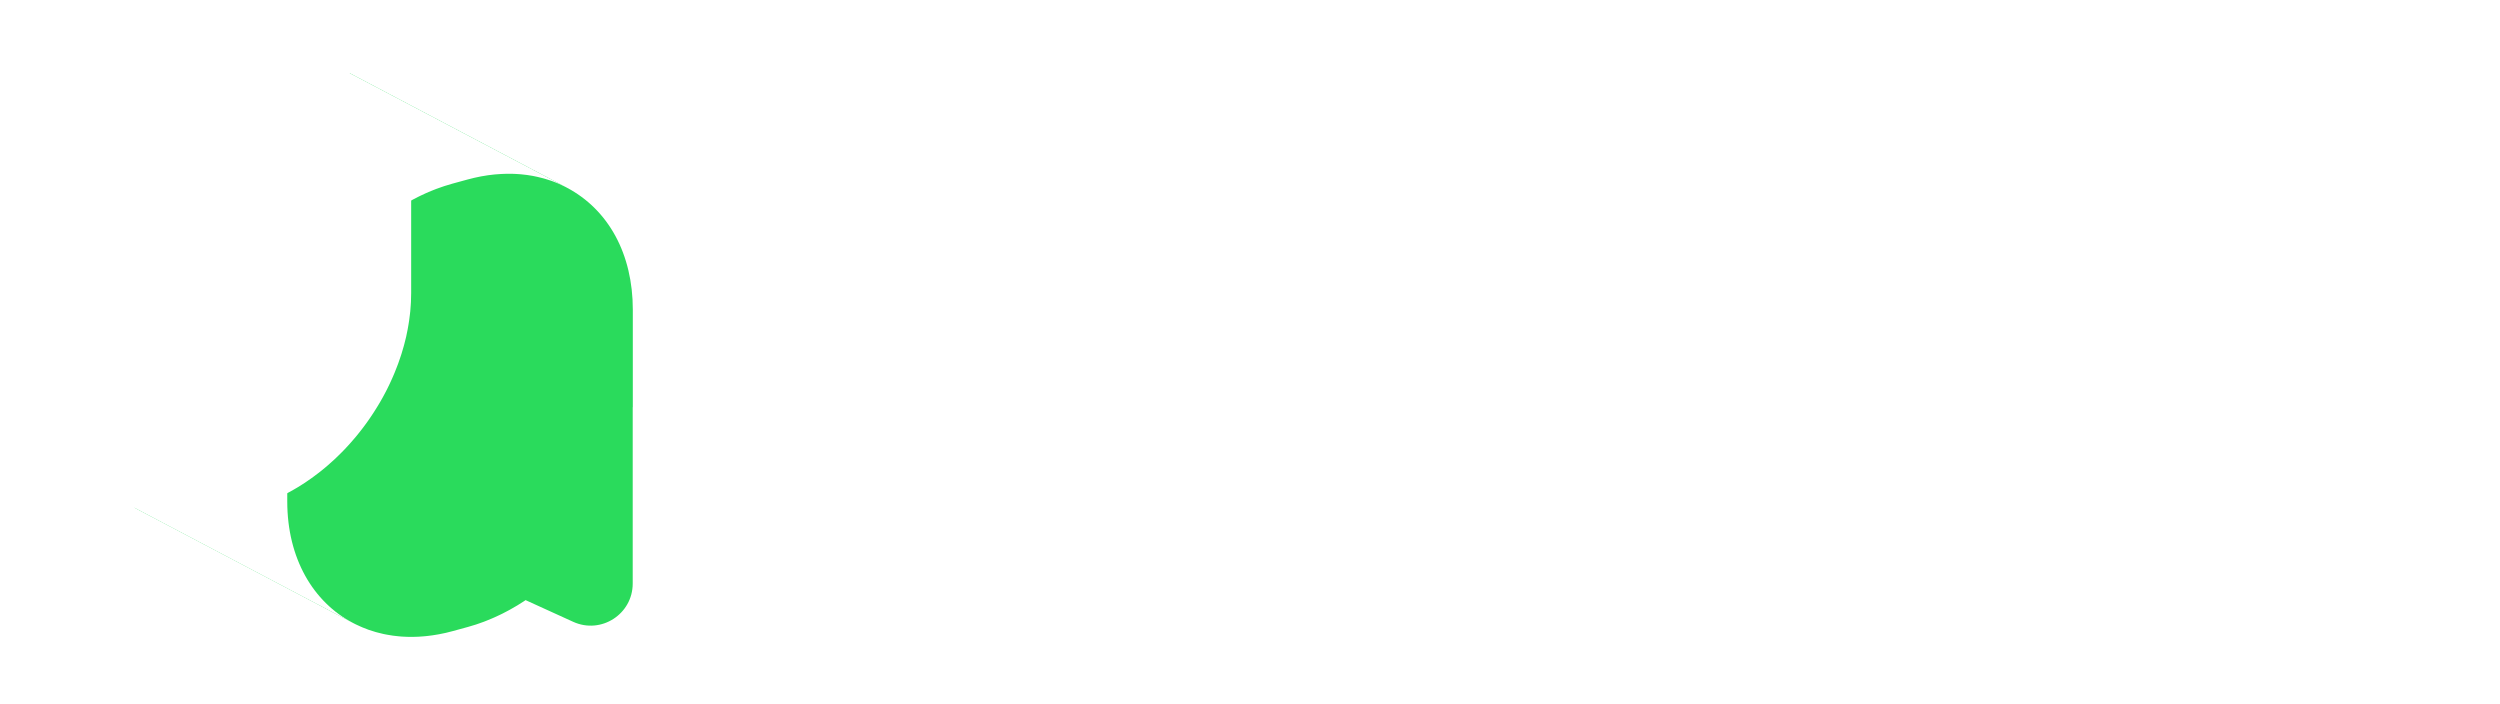
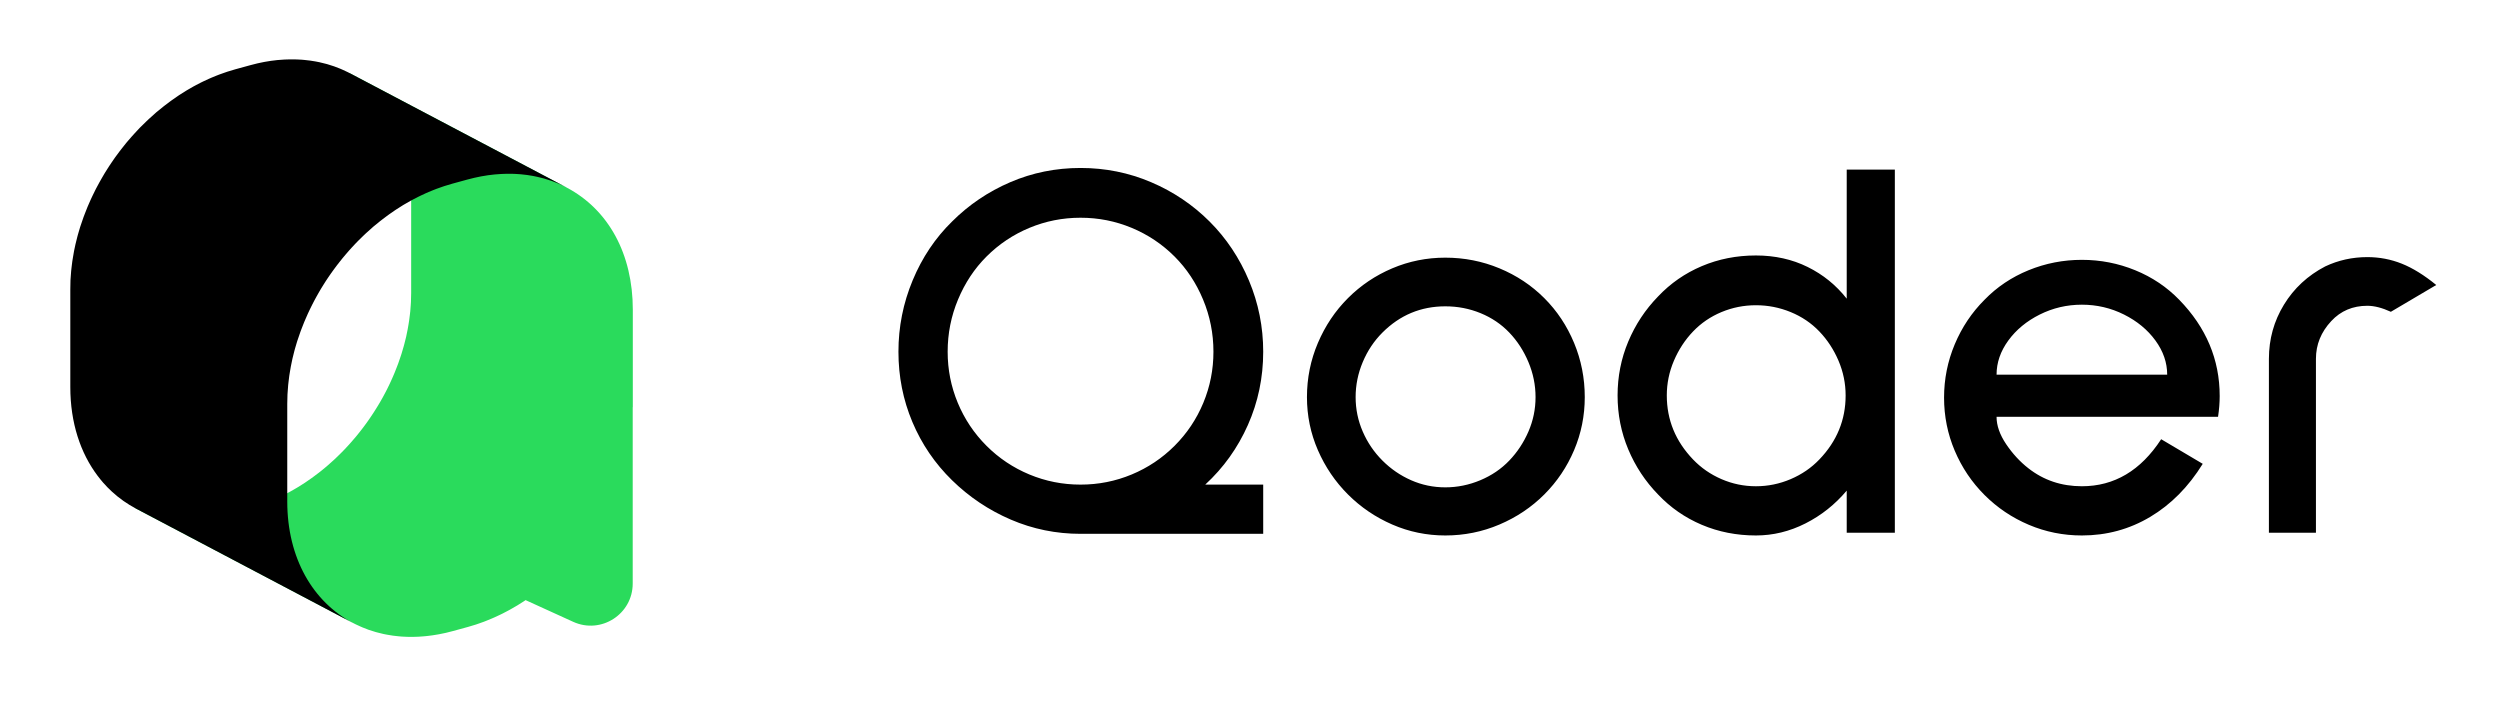
<svg xmlns="http://www.w3.org/2000/svg" fill="none" version="1.1" viewBox="0 0 640 180">
  <defs>
    <clipPath id="master_svg0_271_7566">
      <rect x="0" y="0" width="640" height="180" rx="0" />
    </clipPath>
    <clipPath id="master_svg1_271_7567">
      <rect x="0" y="0" width="180" height="180" rx="0" />
    </clipPath>
    <clipPath id="master_svg2_271_7568">
      <rect x="206" y="24" width="434" height="132" rx="0" />
    </clipPath>
  </defs>
  <g clip-path="url(#master_svg0_271_7566)">
    <g clip-path="url(#master_svg1_271_7567)">
      <g>
        <path d="M162,104.263L162,79.276C162,65.08,155.822,53.687,145.069,48.016L89.532,18.732L89.253,19.263L88.975,19.795C99.323,25.251,105.259,36.257,105.259,49.991L105.259,74.978C105.259,75.732,105.24,76.523,105.202,77.314C105.196,77.466,105.183,77.618,105.171,77.776L105.146,78.149C105.114,78.649,105.082,79.156,105.032,79.656C105.013,79.858,104.987,80.067,104.962,80.27L104.905,80.744C104.854,81.162,104.81,81.573,104.747,81.991C104.715,82.225,104.677,82.453,104.639,82.687L104.582,83.048C104.513,83.472,104.443,83.896,104.361,84.32C104.24,84.953,104.114,85.58,103.975,86.206L103.93,86.39C103.791,86.997,103.639,87.599,103.475,88.2L103.329,88.732C103.158,89.339,102.981,89.947,102.791,90.554L102.62,91.08C102.405,91.744,102.177,92.409,101.937,93.067C101.873,93.244,101.804,93.415,101.734,93.592L101.627,93.877C101.43,94.384,101.234,94.896,101.025,95.403C100.905,95.7,100.772,95.997,100.645,96.295L100.601,96.403C100.437,96.789,100.266,97.175,100.089,97.554C99.937,97.896,99.772,98.232,99.614,98.567C99.43,98.947,99.253,99.32,99.063,99.694C98.886,100.042,98.709,100.384,98.525,100.725C98.348,101.061,98.164,101.403,97.981,101.738C97.791,102.08,97.595,102.422,97.399,102.763C97.209,103.092,97.019,103.428,96.816,103.751C96.614,104.092,96.405,104.428,96.19,104.763C95.987,105.086,95.791,105.403,95.582,105.719C95.367,106.054,95.146,106.377,94.892,106.757C94.69,107.054,94.487,107.352,94.285,107.643C94.07,107.947,93.854,108.244,93.601,108.592C93.367,108.915,93.133,109.232,92.892,109.548C92.658,109.858,92.424,110.156,92.183,110.46C91.937,110.77,91.69,111.086,91.443,111.39C91.228,111.656,91.006,111.915,90.785,112.175L90.74,112.225C90.449,112.573,90.152,112.915,89.848,113.257C89.608,113.529,89.367,113.795,89.127,114.061C88.823,114.396,88.519,114.719,88.209,115.048C87.975,115.295,87.734,115.535,87.494,115.782C87.082,116.2,86.664,116.605,86.24,117.01L86.057,117.187C85.905,117.333,85.759,117.472,85.608,117.618C85.076,118.111,84.538,118.592,83.987,119.067L83.835,119.2C83.778,119.251,83.715,119.308,83.658,119.359L83.399,119.574C82.949,119.954,82.494,120.321,82.038,120.688C81.899,120.802,81.753,120.909,81.608,121.023L81.5,121.105C81.114,121.403,80.728,121.694,80.304,122.004C80.127,122.131,79.956,122.264,79.778,122.39C79.329,122.713,78.88,123.023,78.424,123.327L78.07,123.574C77.475,123.966,76.873,124.346,76.266,124.713L75.88,124.941C75.399,125.226,74.918,125.504,74.43,125.776C74.285,125.859,74.139,125.935,73.994,126.01L73.766,126.131C73.361,126.346,72.962,126.555,72.557,126.764C72.335,126.871,72.114,126.979,71.892,127.086L71.816,127.124C71.424,127.314,71.038,127.492,70.639,127.669C70.386,127.783,70.133,127.897,69.873,128.004C69.475,128.175,69.07,128.34,68.671,128.498L68.456,128.58C68.278,128.65,68.101,128.719,67.924,128.789C67.487,128.954,67.044,129.105,66.601,129.257L66.361,129.34C66.228,129.384,66.095,129.435,65.962,129.479C65.259,129.707,64.608,129.903,63.975,130.08L60.095,131.143C59.519,131.302,58.943,131.447,58.373,131.58C58.266,131.605,58.164,131.624,58.057,131.643L57.627,131.732C57.304,131.802,56.987,131.871,56.664,131.928C56.532,131.954,56.392,131.973,56.259,131.998L55.74,132.086C55.487,132.131,55.234,132.175,54.981,132.207C54.835,132.226,54.69,132.245,54.544,132.257L54.019,132.321C53.785,132.352,53.551,132.378,53.316,132.403C53.221,132.409,53.127,132.416,53.038,132.428L52.823,132.447C52.456,132.479,52.089,132.511,51.721,132.529C51.582,132.536,51.449,132.542,51.31,132.542L51.108,132.542C50.785,132.561,50.468,132.574,50.152,132.574C50,132.574,49.842,132.574,49.69,132.574L49.5,132.574C49.202,132.574,48.899,132.567,48.601,132.555C48.437,132.555,48.272,132.542,48.108,132.53L47.943,132.53C47.633,132.504,47.329,132.485,47.019,132.46L46.614,132.422C46.228,132.384,45.848,132.346,45.462,132.295L45.215,132.264C44.766,132.2,44.316,132.131,43.867,132.048L43.532,131.985C43.253,131.928,42.975,131.871,42.696,131.808C42.259,131.713,41.829,131.605,41.399,131.485L41.215,131.435C41.133,131.416,41.057,131.39,40.975,131.371C40.405,131.207,39.848,131.03,39.323,130.846L38.93,130.7C38.544,130.561,38.152,130.409,37.772,130.251C37.627,130.188,37.481,130.124,37.335,130.061L37.24,130.017C36.905,129.871,36.576,129.719,36.247,129.561L36.095,129.485Q36.038,129.454,36.006,129.441L31.873,127.276L34.867,130.27L34.968,130.27L90.373,159.479C90.563,159.58,90.753,159.675,90.949,159.776C91.013,159.808,91.076,159.833,91.139,159.865L91.259,159.922C91.601,160.086,91.943,160.245,92.297,160.397L92.399,160.441C92.551,160.504,92.696,160.574,92.848,160.637C93.247,160.802,93.646,160.954,94.051,161.105L94.183,161.156C94.253,161.181,94.316,161.207,94.373,161.232L94.456,161.257C95.013,161.454,95.595,161.637,96.177,161.802C96.266,161.827,96.354,161.852,96.443,161.871L96.614,161.916C97.057,162.036,97.513,162.15,97.968,162.251L98.076,162.276C98.133,162.289,98.183,162.302,98.24,162.314C98.373,162.346,98.513,162.371,98.652,162.397L99.19,162.498C99.652,162.58,100.114,162.656,100.582,162.726L100.842,162.757C101.234,162.808,101.633,162.852,102.032,162.89L102.81,162.96C102.93,162.966,103.051,162.973,103.177,162.979L103.481,162.992C103.683,163.004,103.88,163.017,104.089,163.023C104.373,163.036,104.665,163.036,104.949,163.042L105.19,163.042C105.31,163.042,105.424,163.042,105.544,163.042C105.595,163.042,105.639,163.042,105.69,163.042C106,163.042,106.31,163.03,106.684,163.011L106.886,163.011C107.025,162.998,107.171,162.998,107.316,162.985C107.69,162.966,108.07,162.935,108.449,162.903L108.652,162.884C108.753,162.878,108.854,162.871,109.013,162.852C109.234,162.827,109.456,162.802,109.677,162.776L110.177,162.713C110.342,162.694,110.506,162.675,110.671,162.65C110.937,162.612,111.196,162.567,111.462,162.523L111.968,162.441C112.114,162.416,112.259,162.397,112.405,162.365C112.734,162.302,113.063,162.232,113.392,162.162L113.797,162.08C113.918,162.055,114.038,162.03,114.158,162.004C114.747,161.871,115.335,161.719,115.93,161.555L119.81,160.492C120.449,160.314,121.12,160.118,121.848,159.878C121.987,159.833,122.12,159.789,122.253,159.738L122.506,159.65C122.962,159.492,123.418,159.333,123.867,159.169C124.063,159.099,124.253,159.017,124.443,158.941L124.627,158.865C125.038,158.7,125.456,158.536,125.861,158.359C126.12,158.245,126.38,158.131,126.646,158.017C127.051,157.833,127.449,157.65,127.848,157.46L127.981,157.397C128.19,157.295,128.399,157.194,128.608,157.093C129.025,156.884,129.437,156.669,129.848,156.447L130.076,156.327C130.228,156.245,130.38,156.169,130.525,156.086C131.025,155.814,131.513,155.523,132.006,155.232L132.17,155.137C132.246,155.093,132.322,155.048,132.405,155.004C132.993,154.65,133.576,154.283,134.152,153.903L134.55,153.631L146.746,159.188C153.873,162.435,161.974,157.226,161.974,149.39L161.974,104.251Q161.974,104.244,161.974,104.238L162,104.263Z" fill="#2ADB5C" fill-opacity="1" />
      </g>
      <g>
-         <path d="M89.563,18.744C89.373,18.643,89.183,18.548,88.994,18.453C88.892,18.403,88.785,18.358,88.683,18.308C88.342,18.143,88,17.985,87.658,17.833C87.475,17.751,87.297,17.675,87.108,17.592C86.715,17.428,86.317,17.276,85.911,17.13C85.804,17.092,85.696,17.042,85.582,17.004C85.557,16.997,85.532,16.985,85.506,16.978C84.943,16.782,84.373,16.599,83.797,16.434C83.652,16.39,83.506,16.358,83.361,16.32C82.918,16.2,82.468,16.086,82.019,15.991C81.924,15.972,81.835,15.941,81.747,15.922C81.551,15.877,81.354,15.846,81.158,15.808C81.044,15.782,80.924,15.763,80.81,15.738C80.354,15.656,79.892,15.58,79.424,15.516C79.335,15.504,79.247,15.497,79.158,15.485C78.766,15.434,78.38,15.39,77.981,15.352C77.842,15.339,77.703,15.327,77.563,15.314C77.443,15.301,77.323,15.289,77.203,15.282C77.006,15.27,76.81,15.263,76.614,15.251C76.386,15.238,76.158,15.225,75.93,15.219C75.627,15.206,75.316,15.206,75.006,15.2C74.785,15.2,74.557,15.194,74.335,15.2C74.013,15.2,73.684,15.219,73.354,15.225C73.146,15.232,72.93,15.238,72.721,15.251C72.348,15.27,71.968,15.301,71.595,15.333C71.424,15.346,71.253,15.358,71.082,15.371C71.063,15.371,71.044,15.371,71.032,15.371C70.728,15.403,70.418,15.447,70.108,15.485C69.861,15.516,69.62,15.542,69.373,15.573C69.025,15.624,68.677,15.687,68.329,15.744C68.101,15.782,67.873,15.814,67.646,15.858C67.253,15.934,66.854,16.016,66.456,16.105C66.266,16.143,66.082,16.181,65.892,16.225C65.304,16.358,64.715,16.51,64.127,16.675L60.247,17.738C59.563,17.928,58.886,18.13,58.209,18.352C57.987,18.422,57.772,18.504,57.551,18.58C57.095,18.738,56.639,18.896,56.19,19.061C55.937,19.156,55.684,19.257,55.424,19.358C55.013,19.523,54.601,19.687,54.19,19.865C53.93,19.978,53.664,20.092,53.405,20.206C53,20.39,52.601,20.573,52.203,20.763C51.949,20.884,51.696,21.004,51.443,21.13C51.025,21.339,50.614,21.554,50.203,21.776C49.975,21.896,49.747,22.016,49.525,22.137C49.025,22.409,48.538,22.7,48.044,22.991C47.911,23.067,47.779,23.143,47.646,23.225C47.057,23.58,46.475,23.953,45.892,24.333C45.861,24.352,45.829,24.377,45.797,24.396C45.671,24.478,45.551,24.567,45.43,24.649C44.962,24.966,44.5,25.282,44.044,25.611C43.854,25.751,43.665,25.89,43.475,26.023C43.076,26.32,42.677,26.618,42.285,26.922C42.101,27.061,41.918,27.206,41.74,27.346C41.272,27.719,40.804,28.099,40.342,28.485C40.253,28.561,40.165,28.63,40.076,28.7C40.057,28.713,40.038,28.732,40.019,28.744C39.924,28.827,39.835,28.915,39.74,28.998C39.183,29.479,38.627,29.972,38.089,30.479C37.867,30.681,37.658,30.89,37.437,31.099C37.006,31.51,36.582,31.928,36.158,32.352C36.044,32.466,35.93,32.573,35.816,32.687C35.683,32.82,35.563,32.966,35.43,33.099C35.114,33.434,34.797,33.77,34.487,34.111C34.24,34.384,33.994,34.656,33.747,34.928C33.437,35.276,33.139,35.63,32.835,35.979C32.684,36.156,32.532,36.327,32.386,36.504C32.297,36.611,32.209,36.725,32.12,36.833C31.861,37.149,31.608,37.466,31.361,37.789C31.12,38.099,30.873,38.409,30.633,38.719C30.386,39.042,30.146,39.371,29.905,39.7C29.753,39.909,29.595,40.111,29.443,40.327C29.361,40.441,29.291,40.554,29.209,40.668C28.987,40.985,28.772,41.308,28.551,41.624C28.323,41.96,28.095,42.295,27.873,42.637C27.665,42.96,27.456,43.289,27.253,43.618C27.114,43.833,26.975,44.048,26.842,44.27C26.766,44.396,26.696,44.529,26.614,44.656C26.411,44.991,26.215,45.327,26.025,45.668C25.823,46.017,25.627,46.365,25.43,46.719C25.24,47.061,25.057,47.409,24.873,47.751C24.759,47.966,24.633,48.181,24.525,48.403C24.456,48.535,24.399,48.668,24.329,48.801C24.133,49.187,23.949,49.573,23.759,49.96C23.595,50.301,23.43,50.643,23.272,50.991C23.095,51.384,22.924,51.776,22.753,52.168C22.652,52.403,22.538,52.637,22.443,52.877C22.399,52.979,22.361,53.086,22.316,53.194C22.101,53.706,21.905,54.225,21.703,54.751C21.595,55.029,21.487,55.301,21.386,55.58C21.139,56.251,20.911,56.928,20.69,57.611C20.652,57.725,20.608,57.839,20.57,57.96C20.57,57.972,20.563,57.991,20.557,58.004C20.538,58.054,20.525,58.111,20.506,58.162C20.31,58.782,20.133,59.403,19.956,60.023C19.905,60.206,19.854,60.384,19.81,60.567C19.646,61.181,19.487,61.801,19.348,62.422C19.335,62.485,19.316,62.548,19.304,62.611C19.177,63.156,19.063,63.7,18.956,64.251C18.937,64.352,18.924,64.447,18.905,64.548C18.816,65.004,18.747,65.46,18.671,65.922C18.614,66.257,18.557,66.599,18.506,66.934C18.437,67.415,18.386,67.896,18.329,68.377C18.291,68.694,18.247,69.01,18.222,69.327C18.171,69.858,18.133,70.396,18.101,70.934C18.082,71.2,18.057,71.46,18.044,71.725C18.019,72.504,18,73.308,18,74.105L18,99.092C18,108.2,20.582,115.978,25.013,121.839C25.456,122.428,25.918,122.991,26.392,123.542C27.114,124.365,27.867,125.143,28.665,125.871C30.519,127.573,32.582,129.029,34.817,130.206L90.354,159.485C80.152,154.105,73.544,142.947,73.538,128.371L73.538,103.384C73.538,102.586,73.557,101.782,73.595,100.985C73.608,100.719,73.633,100.46,73.652,100.194C73.69,99.656,73.721,99.124,73.772,98.586C73.804,98.27,73.848,97.953,73.88,97.637C73.937,97.156,73.987,96.675,74.057,96.194C74.108,95.858,74.165,95.517,74.221,95.181C74.297,94.725,74.373,94.263,74.456,93.808C74.576,93.162,74.709,92.517,74.854,91.877C74.867,91.814,74.886,91.751,74.899,91.687C75.044,91.067,75.196,90.447,75.361,89.833C75.411,89.656,75.456,89.472,75.506,89.295C75.677,88.675,75.861,88.048,76.057,87.434C76.076,87.384,76.089,87.327,76.108,87.276C76.146,87.149,76.196,87.017,76.24,86.89C76.462,86.213,76.69,85.529,76.937,84.858C77.038,84.58,77.146,84.308,77.253,84.029C77.449,83.51,77.652,82.991,77.867,82.472C78.006,82.13,78.158,81.789,78.304,81.453C78.475,81.061,78.646,80.668,78.823,80.276C78.981,79.928,79.146,79.586,79.31,79.244C79.494,78.858,79.684,78.472,79.88,78.086C80.057,77.732,80.24,77.384,80.424,77.029C80.608,76.681,80.791,76.339,80.981,75.998C81.177,75.643,81.373,75.295,81.576,74.947C81.772,74.611,81.968,74.27,82.165,73.934C82.373,73.586,82.589,73.244,82.804,72.903C83.006,72.573,83.215,72.251,83.424,71.922C83.646,71.58,83.873,71.244,84.101,70.909C84.317,70.586,84.532,70.27,84.76,69.953C84.987,69.63,85.222,69.308,85.456,68.991C85.696,68.662,85.937,68.333,86.184,68.01C86.424,67.694,86.665,67.39,86.911,67.08C87.165,66.763,87.418,66.441,87.671,66.124C87.905,65.839,88.146,65.554,88.386,65.27C88.69,64.915,88.987,64.561,89.297,64.213C89.538,63.941,89.785,63.668,90.032,63.396C90.342,63.054,90.658,62.719,90.975,62.384C91.215,62.13,91.456,61.884,91.703,61.637C92.12,61.213,92.551,60.795,92.981,60.384C93.196,60.175,93.411,59.966,93.633,59.763C94.177,59.257,94.728,58.763,95.285,58.282C95.399,58.187,95.506,58.08,95.62,57.985C95.709,57.909,95.797,57.839,95.886,57.77C96.348,57.384,96.81,57.004,97.285,56.63C97.468,56.485,97.652,56.346,97.835,56.206C98.228,55.903,98.627,55.599,99.025,55.308C99.215,55.168,99.405,55.029,99.595,54.89C100.051,54.561,100.519,54.238,100.981,53.928C101.101,53.846,101.222,53.757,101.348,53.681C101.956,53.276,102.57,52.89,103.19,52.51C103.323,52.434,103.456,52.358,103.582,52.282C104.076,51.991,104.57,51.7,105.07,51.428C105.291,51.301,105.519,51.187,105.747,51.067C106.158,50.846,106.576,50.63,106.994,50.422C107.247,50.295,107.494,50.175,107.747,50.054C108.146,49.865,108.551,49.675,108.956,49.491C109.215,49.377,109.475,49.263,109.734,49.149C110.146,48.972,110.557,48.808,110.975,48.643C111.228,48.542,111.481,48.441,111.734,48.346C112.184,48.175,112.639,48.017,113.095,47.865C113.317,47.789,113.532,47.713,113.753,47.637C114.43,47.415,115.108,47.213,115.791,47.023L119.671,45.96C120.266,45.795,120.854,45.649,121.437,45.517C121.639,45.472,121.835,45.434,122.032,45.39C122.418,45.308,122.804,45.219,123.184,45.149C123.418,45.105,123.652,45.073,123.886,45.036C124.228,44.979,124.57,44.915,124.911,44.865C125.158,44.827,125.405,44.808,125.652,44.776C125.975,44.738,126.297,44.694,126.62,44.662C126.791,44.643,126.956,44.637,127.127,44.624C127.506,44.592,127.886,44.561,128.259,44.542C128.468,44.529,128.677,44.529,128.886,44.517C129.215,44.504,129.544,44.491,129.873,44.485C130.101,44.485,130.323,44.485,130.544,44.485C130.854,44.485,131.165,44.485,131.468,44.504C131.696,44.51,131.924,44.523,132.152,44.536C132.468,44.554,132.785,44.573,133.095,44.599C133.234,44.611,133.373,44.624,133.513,44.637C133.905,44.675,134.298,44.719,134.69,44.77C134.779,44.782,134.867,44.789,134.956,44.801C135.424,44.865,135.886,44.941,136.342,45.023C136.456,45.042,136.576,45.067,136.69,45.092C136.981,45.149,137.266,45.213,137.557,45.276C138.006,45.377,138.456,45.491,138.899,45.605C139.044,45.643,139.19,45.681,139.335,45.719C139.911,45.884,140.481,46.061,141.044,46.257C141.184,46.308,141.316,46.358,141.456,46.409C141.854,46.554,142.253,46.706,142.646,46.871C142.829,46.947,143.013,47.029,143.196,47.111C143.544,47.263,143.886,47.422,144.222,47.586C144.519,47.732,144.81,47.871,145.101,48.023L89.563,18.744Z" fill="rgba(255,255,255,1)" fill-opacity="1" style="mix-blend-mode:passthrough" />
+         <path d="M89.563,18.744C89.373,18.643,89.183,18.548,88.994,18.453C88.892,18.403,88.785,18.358,88.683,18.308C88.342,18.143,88,17.985,87.658,17.833C87.475,17.751,87.297,17.675,87.108,17.592C86.715,17.428,86.317,17.276,85.911,17.13C85.804,17.092,85.696,17.042,85.582,17.004C85.557,16.997,85.532,16.985,85.506,16.978C84.943,16.782,84.373,16.599,83.797,16.434C83.652,16.39,83.506,16.358,83.361,16.32C82.918,16.2,82.468,16.086,82.019,15.991C81.924,15.972,81.835,15.941,81.747,15.922C81.551,15.877,81.354,15.846,81.158,15.808C81.044,15.782,80.924,15.763,80.81,15.738C80.354,15.656,79.892,15.58,79.424,15.516C79.335,15.504,79.247,15.497,79.158,15.485C78.766,15.434,78.38,15.39,77.981,15.352C77.842,15.339,77.703,15.327,77.563,15.314C77.443,15.301,77.323,15.289,77.203,15.282C77.006,15.27,76.81,15.263,76.614,15.251C76.386,15.238,76.158,15.225,75.93,15.219C75.627,15.206,75.316,15.206,75.006,15.2C74.785,15.2,74.557,15.194,74.335,15.2C74.013,15.2,73.684,15.219,73.354,15.225C73.146,15.232,72.93,15.238,72.721,15.251C72.348,15.27,71.968,15.301,71.595,15.333C71.424,15.346,71.253,15.358,71.082,15.371C71.063,15.371,71.044,15.371,71.032,15.371C70.728,15.403,70.418,15.447,70.108,15.485C69.861,15.516,69.62,15.542,69.373,15.573C69.025,15.624,68.677,15.687,68.329,15.744C68.101,15.782,67.873,15.814,67.646,15.858C67.253,15.934,66.854,16.016,66.456,16.105C66.266,16.143,66.082,16.181,65.892,16.225C65.304,16.358,64.715,16.51,64.127,16.675L60.247,17.738C59.563,17.928,58.886,18.13,58.209,18.352C57.987,18.422,57.772,18.504,57.551,18.58C57.095,18.738,56.639,18.896,56.19,19.061C55.937,19.156,55.684,19.257,55.424,19.358C55.013,19.523,54.601,19.687,54.19,19.865C53.93,19.978,53.664,20.092,53.405,20.206C53,20.39,52.601,20.573,52.203,20.763C51.949,20.884,51.696,21.004,51.443,21.13C51.025,21.339,50.614,21.554,50.203,21.776C49.975,21.896,49.747,22.016,49.525,22.137C49.025,22.409,48.538,22.7,48.044,22.991C47.911,23.067,47.779,23.143,47.646,23.225C47.057,23.58,46.475,23.953,45.892,24.333C45.861,24.352,45.829,24.377,45.797,24.396C45.671,24.478,45.551,24.567,45.43,24.649C44.962,24.966,44.5,25.282,44.044,25.611C43.854,25.751,43.665,25.89,43.475,26.023C43.076,26.32,42.677,26.618,42.285,26.922C42.101,27.061,41.918,27.206,41.74,27.346C41.272,27.719,40.804,28.099,40.342,28.485C40.253,28.561,40.165,28.63,40.076,28.7C40.057,28.713,40.038,28.732,40.019,28.744C39.924,28.827,39.835,28.915,39.74,28.998C39.183,29.479,38.627,29.972,38.089,30.479C37.867,30.681,37.658,30.89,37.437,31.099C37.006,31.51,36.582,31.928,36.158,32.352C36.044,32.466,35.93,32.573,35.816,32.687C35.683,32.82,35.563,32.966,35.43,33.099C35.114,33.434,34.797,33.77,34.487,34.111C34.24,34.384,33.994,34.656,33.747,34.928C33.437,35.276,33.139,35.63,32.835,35.979C32.684,36.156,32.532,36.327,32.386,36.504C32.297,36.611,32.209,36.725,32.12,36.833C31.861,37.149,31.608,37.466,31.361,37.789C31.12,38.099,30.873,38.409,30.633,38.719C30.386,39.042,30.146,39.371,29.905,39.7C29.753,39.909,29.595,40.111,29.443,40.327C29.361,40.441,29.291,40.554,29.209,40.668C28.987,40.985,28.772,41.308,28.551,41.624C28.323,41.96,28.095,42.295,27.873,42.637C27.665,42.96,27.456,43.289,27.253,43.618C27.114,43.833,26.975,44.048,26.842,44.27C26.766,44.396,26.696,44.529,26.614,44.656C26.411,44.991,26.215,45.327,26.025,45.668C25.823,46.017,25.627,46.365,25.43,46.719C25.24,47.061,25.057,47.409,24.873,47.751C24.759,47.966,24.633,48.181,24.525,48.403C24.456,48.535,24.399,48.668,24.329,48.801C24.133,49.187,23.949,49.573,23.759,49.96C23.595,50.301,23.43,50.643,23.272,50.991C23.095,51.384,22.924,51.776,22.753,52.168C22.652,52.403,22.538,52.637,22.443,52.877C22.399,52.979,22.361,53.086,22.316,53.194C22.101,53.706,21.905,54.225,21.703,54.751C21.595,55.029,21.487,55.301,21.386,55.58C21.139,56.251,20.911,56.928,20.69,57.611C20.652,57.725,20.608,57.839,20.57,57.96C20.57,57.972,20.563,57.991,20.557,58.004C20.538,58.054,20.525,58.111,20.506,58.162C20.31,58.782,20.133,59.403,19.956,60.023C19.905,60.206,19.854,60.384,19.81,60.567C19.646,61.181,19.487,61.801,19.348,62.422C19.335,62.485,19.316,62.548,19.304,62.611C19.177,63.156,19.063,63.7,18.956,64.251C18.937,64.352,18.924,64.447,18.905,64.548C18.816,65.004,18.747,65.46,18.671,65.922C18.614,66.257,18.557,66.599,18.506,66.934C18.437,67.415,18.386,67.896,18.329,68.377C18.291,68.694,18.247,69.01,18.222,69.327C18.171,69.858,18.133,70.396,18.101,70.934C18.082,71.2,18.057,71.46,18.044,71.725C18.019,72.504,18,73.308,18,74.105L18,99.092C18,108.2,20.582,115.978,25.013,121.839C25.456,122.428,25.918,122.991,26.392,123.542C27.114,124.365,27.867,125.143,28.665,125.871C30.519,127.573,32.582,129.029,34.817,130.206L90.354,159.485C80.152,154.105,73.544,142.947,73.538,128.371L73.538,103.384C73.538,102.586,73.557,101.782,73.595,100.985C73.608,100.719,73.633,100.46,73.652,100.194C73.69,99.656,73.721,99.124,73.772,98.586C73.804,98.27,73.848,97.953,73.88,97.637C73.937,97.156,73.987,96.675,74.057,96.194C74.108,95.858,74.165,95.517,74.221,95.181C74.297,94.725,74.373,94.263,74.456,93.808C74.576,93.162,74.709,92.517,74.854,91.877C74.867,91.814,74.886,91.751,74.899,91.687C75.044,91.067,75.196,90.447,75.361,89.833C75.411,89.656,75.456,89.472,75.506,89.295C75.677,88.675,75.861,88.048,76.057,87.434C76.076,87.384,76.089,87.327,76.108,87.276C76.146,87.149,76.196,87.017,76.24,86.89C76.462,86.213,76.69,85.529,76.937,84.858C77.038,84.58,77.146,84.308,77.253,84.029C77.449,83.51,77.652,82.991,77.867,82.472C78.006,82.13,78.158,81.789,78.304,81.453C78.475,81.061,78.646,80.668,78.823,80.276C78.981,79.928,79.146,79.586,79.31,79.244C79.494,78.858,79.684,78.472,79.88,78.086C80.057,77.732,80.24,77.384,80.424,77.029C80.608,76.681,80.791,76.339,80.981,75.998C81.177,75.643,81.373,75.295,81.576,74.947C81.772,74.611,81.968,74.27,82.165,73.934C82.373,73.586,82.589,73.244,82.804,72.903C83.006,72.573,83.215,72.251,83.424,71.922C83.646,71.58,83.873,71.244,84.101,70.909C84.317,70.586,84.532,70.27,84.76,69.953C84.987,69.63,85.222,69.308,85.456,68.991C85.696,68.662,85.937,68.333,86.184,68.01C86.424,67.694,86.665,67.39,86.911,67.08C87.165,66.763,87.418,66.441,87.671,66.124C87.905,65.839,88.146,65.554,88.386,65.27C88.69,64.915,88.987,64.561,89.297,64.213C89.538,63.941,89.785,63.668,90.032,63.396C90.342,63.054,90.658,62.719,90.975,62.384C91.215,62.13,91.456,61.884,91.703,61.637C92.12,61.213,92.551,60.795,92.981,60.384C93.196,60.175,93.411,59.966,93.633,59.763C94.177,59.257,94.728,58.763,95.285,58.282C95.399,58.187,95.506,58.08,95.62,57.985C95.709,57.909,95.797,57.839,95.886,57.77C96.348,57.384,96.81,57.004,97.285,56.63C97.468,56.485,97.652,56.346,97.835,56.206C98.228,55.903,98.627,55.599,99.025,55.308C99.215,55.168,99.405,55.029,99.595,54.89C100.051,54.561,100.519,54.238,100.981,53.928C101.101,53.846,101.222,53.757,101.348,53.681C101.956,53.276,102.57,52.89,103.19,52.51C103.323,52.434,103.456,52.358,103.582,52.282C104.076,51.991,104.57,51.7,105.07,51.428C105.291,51.301,105.519,51.187,105.747,51.067C106.158,50.846,106.576,50.63,106.994,50.422C107.247,50.295,107.494,50.175,107.747,50.054C108.146,49.865,108.551,49.675,108.956,49.491C109.215,49.377,109.475,49.263,109.734,49.149C110.146,48.972,110.557,48.808,110.975,48.643C111.228,48.542,111.481,48.441,111.734,48.346C112.184,48.175,112.639,48.017,113.095,47.865C113.317,47.789,113.532,47.713,113.753,47.637C114.43,47.415,115.108,47.213,115.791,47.023L119.671,45.96C120.266,45.795,120.854,45.649,121.437,45.517C121.639,45.472,121.835,45.434,122.032,45.39C122.418,45.308,122.804,45.219,123.184,45.149C123.418,45.105,123.652,45.073,123.886,45.036C124.228,44.979,124.57,44.915,124.911,44.865C125.158,44.827,125.405,44.808,125.652,44.776C125.975,44.738,126.297,44.694,126.62,44.662C126.791,44.643,126.956,44.637,127.127,44.624C127.506,44.592,127.886,44.561,128.259,44.542C128.468,44.529,128.677,44.529,128.886,44.517C129.215,44.504,129.544,44.491,129.873,44.485C130.101,44.485,130.323,44.485,130.544,44.485C130.854,44.485,131.165,44.485,131.468,44.504C131.696,44.51,131.924,44.523,132.152,44.536C132.468,44.554,132.785,44.573,133.095,44.599C133.234,44.611,133.373,44.624,133.513,44.637C133.905,44.675,134.298,44.719,134.69,44.77C134.779,44.782,134.867,44.789,134.956,44.801C135.424,44.865,135.886,44.941,136.342,45.023C136.456,45.042,136.576,45.067,136.69,45.092C136.981,45.149,137.266,45.213,137.557,45.276C138.006,45.377,138.456,45.491,138.899,45.605C139.044,45.643,139.19,45.681,139.335,45.719C139.911,45.884,140.481,46.061,141.044,46.257C141.184,46.308,141.316,46.358,141.456,46.409C141.854,46.554,142.253,46.706,142.646,46.871C142.829,46.947,143.013,47.029,143.196,47.111C143.544,47.263,143.886,47.422,144.222,47.586C144.519,47.732,144.81,47.871,145.101,48.023L89.563,18.744Z" fill="currentColor" fill-opacity="1" style="mix-blend-mode:passthrough" />
      </g>
    </g>
    <g clip-path="url(#master_svg2_271_7568)">
      <g>
-         <path d="M276.62,136.66Q267.24,136.66,258.77,133.02Q250.3,129.38,243.72,122.94Q237.14,116.5,233.57,108.03Q230,99.56,230,90.04Q230,80.52,233.64,71.77Q237.28,63.02,243.72,56.72Q250.16,50.28,258.63,46.64Q267.1,43,276.62,43Q286.14,43,294.68,46.64Q303.22,50.28,309.66,56.72Q316.1,63.16,319.74,71.84Q323.38,80.52,323.38,90.04Q323.38,99.98,319.46,108.8Q315.54,117.62,308.54,124.06L323.38,124.06L323.38,136.66L276.62,136.66ZM276.62,55.74Q269.76,55.74,263.53,58.33Q257.3,60.92,252.54,65.68Q247.92,70.3,245.26,76.67Q242.6,83.04,242.6,90.04Q242.6,96.9,245.19,103.13Q247.78,109.36,252.54,114.12Q257.3,118.88,263.53,121.47Q269.76,124.06,276.62,124.06Q283.48,124.06,289.71,121.47Q295.94,118.88,300.7,114.12Q305.46,109.36,308.05,103.13Q310.64,96.9,310.64,90.04Q310.64,83.04,307.98,76.67Q305.32,70.3,300.7,65.68Q295.94,60.92,289.71,58.33Q283.48,55.74,276.62,55.74ZM370,137.08Q362.86,137.08,356.42,134.28Q349.98,131.48,345.08,126.58Q340.18,121.68,337.38,115.24Q334.58,108.8,334.58,101.66Q334.58,94.38,337.38,87.8Q340.18,81.22,345.08,76.32Q349.98,71.42,356.42,68.69Q362.86,65.96,370,65.96Q377.28,65.96,383.86,68.69Q390.44,71.42,395.34,76.32Q400.24,81.22,402.97,87.8Q405.7,94.38,405.7,101.66Q405.7,108.8,402.97,115.24Q400.24,121.68,395.34,126.58Q390.44,131.48,383.86,134.28Q377.28,137.08,370,137.08ZM370,78.42Q360.62,78.42,353.9,85.14Q350.68,88.36,348.86,92.7Q347.04,97.04,347.04,101.66Q347.04,106.28,348.86,110.48Q350.68,114.68,353.9,117.9Q357.12,121.12,361.25,122.94Q365.38,124.76,370,124.76Q374.62,124.76,378.96,122.94Q383.3,121.12,386.38,117.9Q389.46,114.68,391.28,110.48Q393.1,106.28,393.1,101.66Q393.1,97.04,391.28,92.7Q389.46,88.36,386.38,85.14Q383.3,81.92,379.03,80.17Q374.76,78.42,370,78.42ZM472.76,136.38L472.76,125.6Q468.28,130.92,462.19,134Q456.1,137.08,449.52,137.08Q442.1,137.08,435.66,134.35Q429.22,131.62,424.46,126.58Q419.56,121.54,416.83,115.03Q414.1,108.52,414.1,101.24Q414.1,93.96,416.83,87.45Q419.56,80.94,424.46,75.9Q429.22,70.86,435.66,68.13Q442.1,65.4,449.52,65.4Q456.8,65.4,462.75,68.34Q468.7,71.28,472.76,76.46L472.76,43.42L485.08,43.42L485.08,136.38L472.76,136.38ZM449.52,78.14Q444.9,78.14,440.7,79.89Q436.5,81.64,433.42,84.86Q430.34,88.08,428.52,92.35Q426.7,96.62,426.7,101.24Q426.7,110.62,433.42,117.62Q436.5,120.84,440.7,122.66Q444.9,124.48,449.52,124.48Q454.14,124.48,458.41,122.66Q462.68,120.84,465.76,117.62Q472.48,110.62,472.48,101.24Q472.48,96.62,470.66,92.35Q468.84,88.08,465.76,84.86Q462.68,81.64,458.41,79.89Q454.14,78.14,449.52,78.14ZM511.12,106.7Q511.12,110.06,513.57,113.7Q516.02,117.34,519.24,119.86Q525.12,124.48,532.96,124.48Q545.42,124.48,553.26,112.44L563.9,118.74Q558.44,127.56,550.46,132.32Q542.48,137.08,532.96,137.08Q525.82,137.08,519.38,134.35Q512.94,131.62,508.04,126.72Q503.14,121.82,500.41,115.38Q497.68,108.94,497.68,101.8Q497.68,94.66,500.41,88.15Q503.14,81.64,508.04,76.74Q512.8,71.84,519.31,69.18Q525.82,66.52,532.96,66.52Q540.1,66.52,546.61,69.18Q553.12,71.84,557.88,76.74Q568.24,87.38,568.24,101.38Q568.24,103.9,567.82,106.7L511.12,106.7ZM532.96,78Q527.22,78,522.18,80.52Q517.14,83.04,514.13,87.17Q511.12,91.3,511.12,95.92L554.8,95.92Q554.8,91.3,551.79,87.17Q548.78,83.04,543.74,80.52Q538.7,78,532.96,78ZM612.06,79.82Q608.7,78.28,606.04,78.28Q600.44,78.28,596.8,82.2Q592.88,86.4,592.88,91.86L592.88,136.38L580.84,136.38L580.84,91.86Q580.84,84.3,584.69,78Q588.54,71.7,595.26,68.2Q600.3,65.82,606.04,65.82Q610.66,65.82,614.86,67.5Q619.06,69.18,623.68,72.96L612.06,79.82Z" fill="rgba(255,255,255,0.7)" fill-opacity="1" />
+         <path d="M276.62,136.66Q267.24,136.66,258.77,133.02Q250.3,129.38,243.72,122.94Q237.14,116.5,233.57,108.03Q230,99.56,230,90.04Q230,80.52,233.64,71.77Q237.28,63.02,243.72,56.72Q250.16,50.28,258.63,46.64Q267.1,43,276.62,43Q286.14,43,294.68,46.64Q303.22,50.28,309.66,56.72Q316.1,63.16,319.74,71.84Q323.38,80.52,323.38,90.04Q323.38,99.98,319.46,108.8Q315.54,117.62,308.54,124.06L323.38,124.06L323.38,136.66L276.62,136.66ZM276.62,55.74Q269.76,55.74,263.53,58.33Q257.3,60.92,252.54,65.68Q247.92,70.3,245.26,76.67Q242.6,83.04,242.6,90.04Q242.6,96.9,245.19,103.13Q247.78,109.36,252.54,114.12Q257.3,118.88,263.53,121.47Q269.76,124.06,276.62,124.06Q283.48,124.06,289.71,121.47Q295.94,118.88,300.7,114.12Q305.46,109.36,308.05,103.13Q310.64,96.9,310.64,90.04Q310.64,83.04,307.98,76.67Q305.32,70.3,300.7,65.68Q295.94,60.92,289.71,58.33Q283.48,55.74,276.62,55.74ZM370,137.08Q362.86,137.08,356.42,134.28Q349.98,131.48,345.08,126.58Q340.18,121.68,337.38,115.24Q334.58,108.8,334.58,101.66Q334.58,94.38,337.38,87.8Q340.18,81.22,345.08,76.32Q349.98,71.42,356.42,68.69Q362.86,65.96,370,65.96Q377.28,65.96,383.86,68.69Q390.44,71.42,395.34,76.32Q400.24,81.22,402.97,87.8Q405.7,94.38,405.7,101.66Q405.7,108.8,402.97,115.24Q400.24,121.68,395.34,126.58Q390.44,131.48,383.86,134.28Q377.28,137.08,370,137.08ZM370,78.42Q360.62,78.42,353.9,85.14Q350.68,88.36,348.86,92.7Q347.04,97.04,347.04,101.66Q347.04,106.28,348.86,110.48Q350.68,114.68,353.9,117.9Q357.12,121.12,361.25,122.94Q365.38,124.76,370,124.76Q374.62,124.76,378.96,122.94Q383.3,121.12,386.38,117.9Q389.46,114.68,391.28,110.48Q393.1,106.28,393.1,101.66Q393.1,97.04,391.28,92.7Q389.46,88.36,386.38,85.14Q383.3,81.92,379.03,80.17Q374.76,78.42,370,78.42ZM472.76,136.38L472.76,125.6Q468.28,130.92,462.19,134Q456.1,137.08,449.52,137.08Q442.1,137.08,435.66,134.35Q429.22,131.62,424.46,126.58Q419.56,121.54,416.83,115.03Q414.1,108.52,414.1,101.24Q414.1,93.96,416.83,87.45Q419.56,80.94,424.46,75.9Q429.22,70.86,435.66,68.13Q442.1,65.4,449.52,65.4Q456.8,65.4,462.75,68.34Q468.7,71.28,472.76,76.46L472.76,43.42L485.08,43.42L485.08,136.38L472.76,136.38ZM449.52,78.14Q444.9,78.14,440.7,79.89Q436.5,81.64,433.42,84.86Q430.34,88.08,428.52,92.35Q426.7,96.62,426.7,101.24Q426.7,110.62,433.42,117.62Q436.5,120.84,440.7,122.66Q444.9,124.48,449.52,124.48Q454.14,124.48,458.41,122.66Q462.68,120.84,465.76,117.62Q472.48,110.62,472.48,101.24Q472.48,96.62,470.66,92.35Q468.84,88.08,465.76,84.86Q462.68,81.64,458.41,79.89Q454.14,78.14,449.52,78.14ZM511.12,106.7Q511.12,110.06,513.57,113.7Q516.02,117.34,519.24,119.86Q525.12,124.48,532.96,124.48Q545.42,124.48,553.26,112.44L563.9,118.74Q558.44,127.56,550.46,132.32Q542.48,137.08,532.96,137.08Q525.82,137.08,519.38,134.35Q512.94,131.62,508.04,126.72Q503.14,121.82,500.41,115.38Q497.68,108.94,497.68,101.8Q497.68,94.66,500.41,88.15Q503.14,81.64,508.04,76.74Q512.8,71.84,519.31,69.18Q525.82,66.52,532.96,66.52Q540.1,66.52,546.61,69.18Q553.12,71.84,557.88,76.74Q568.24,87.38,568.24,101.38Q568.24,103.9,567.82,106.7L511.12,106.7ZM532.96,78Q527.22,78,522.18,80.52Q517.14,83.04,514.13,87.17Q511.12,91.3,511.12,95.92L554.8,95.92Q554.8,91.3,551.79,87.17Q548.78,83.04,543.74,80.52Q538.7,78,532.96,78ZM612.06,79.82Q608.7,78.28,606.04,78.28Q600.44,78.28,596.8,82.2Q592.88,86.4,592.88,91.86L592.88,136.38L580.84,136.38L580.84,91.86Q580.84,84.3,584.69,78Q588.54,71.7,595.26,68.2Q600.3,65.82,606.04,65.82Q610.66,65.82,614.86,67.5Q619.06,69.18,623.68,72.96L612.06,79.82Z" fill="currentColor" fill-opacity="1" />
      </g>
    </g>
  </g>
</svg>
